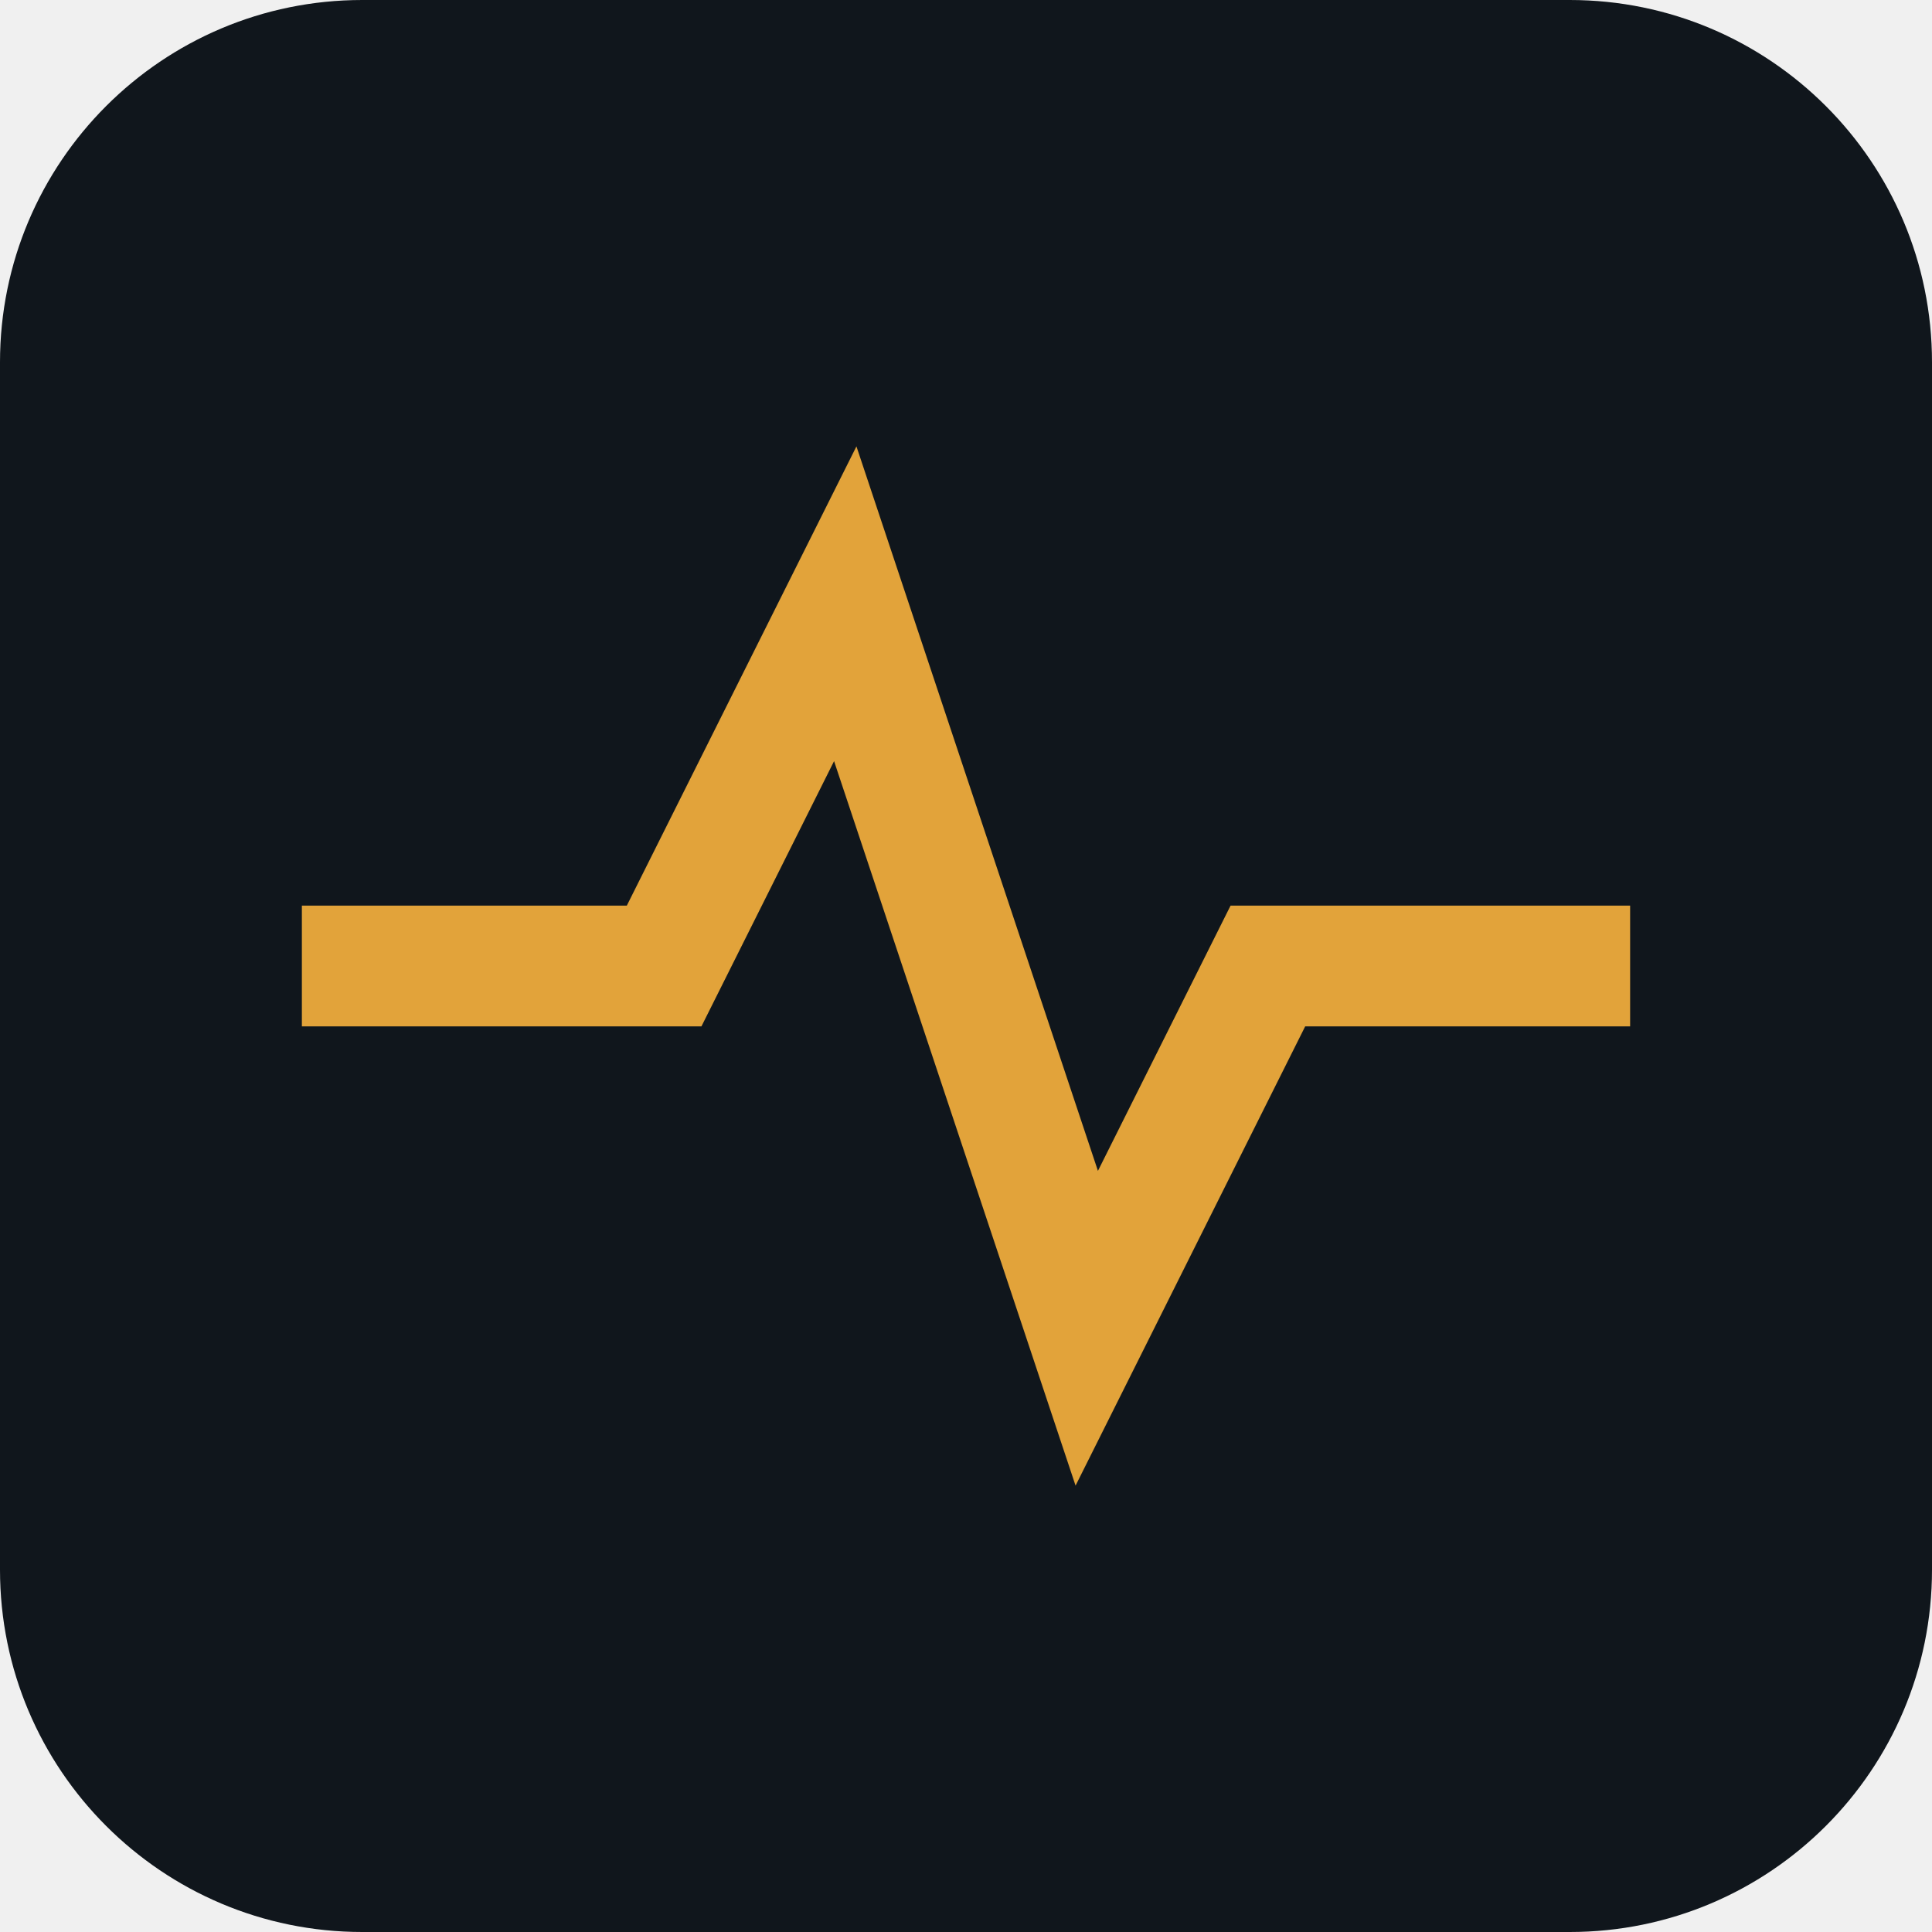
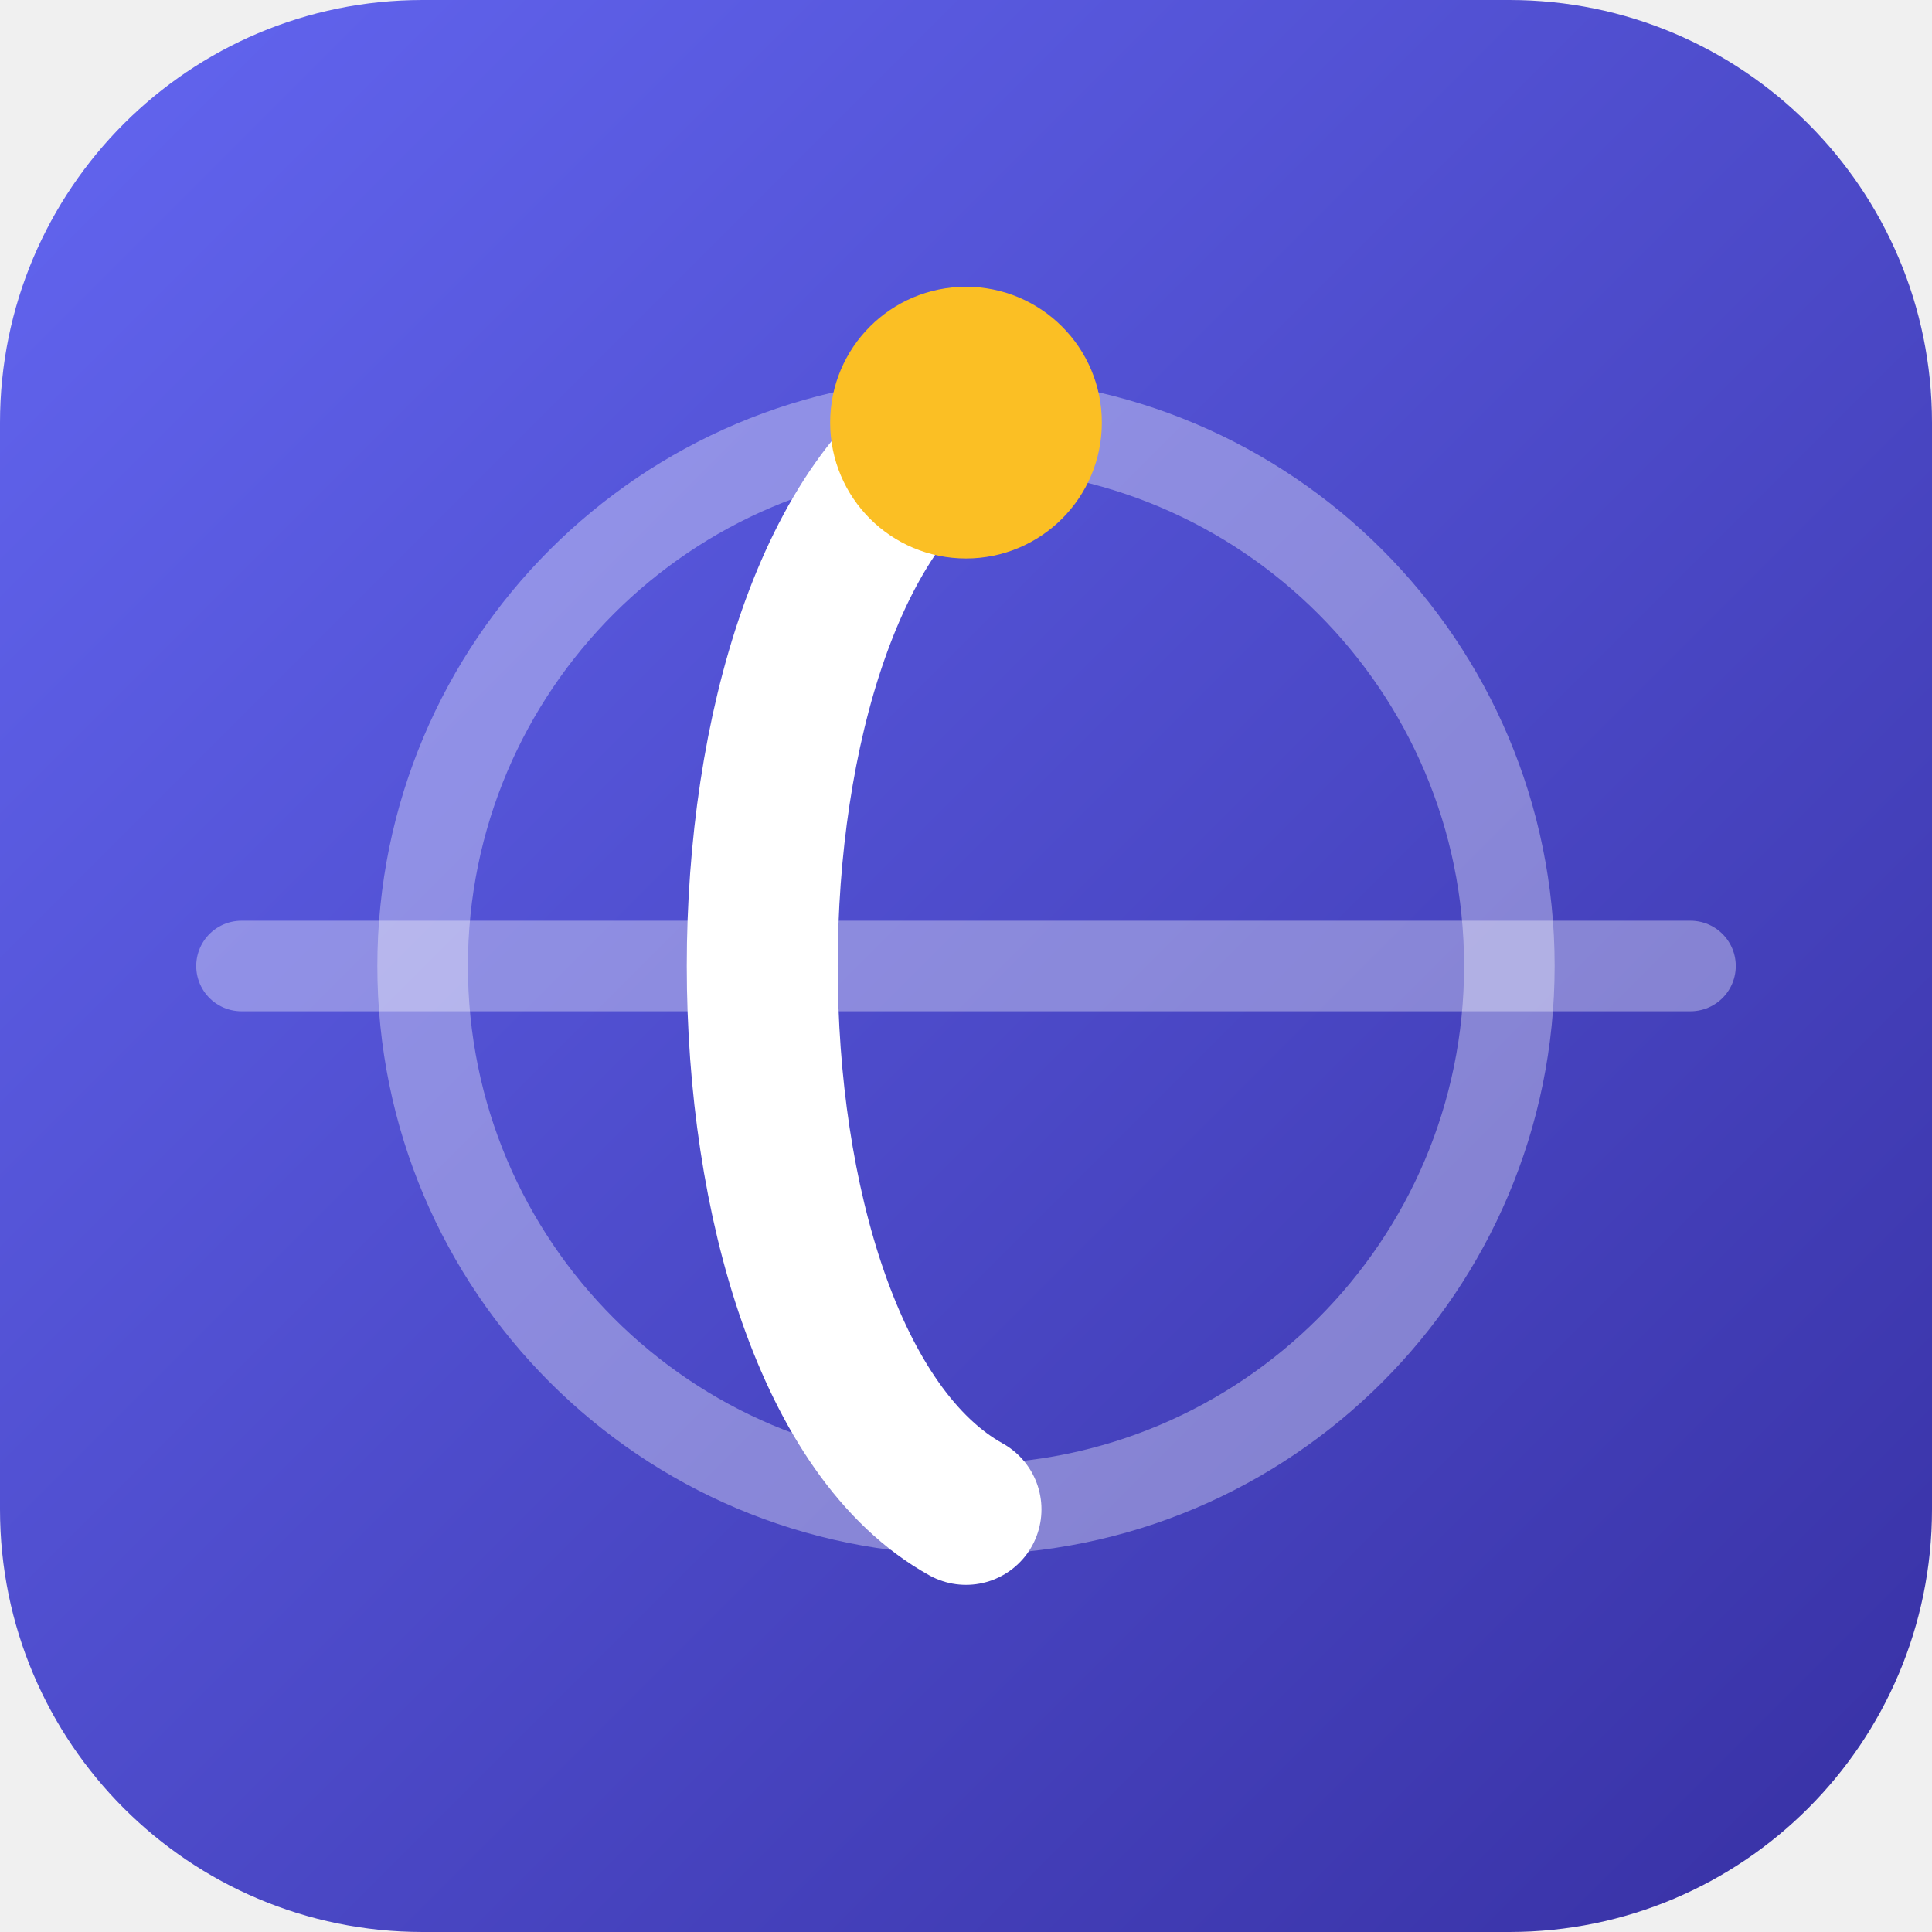
- <svg xmlns="http://www.w3.org/2000/svg" viewBox="0 0 32 32">
-   <rect width="32" height="32" rx="6" fill="#10161c" />
-   <path d="M5 16h6l3-6 4 12 3-6h6" fill="none" stroke="#e2a33a" stroke-width="2" />
+ <svg xmlns="http://www.w3.org/2000/svg" viewBox="0 0 64 64">
+   <defs>
+     <linearGradient id="ga" x1="0" y1="0" x2="1" y2="1">
+       <stop offset="0" stop-color="#6366f1" />
+       <stop offset="1" stop-color="#3730a3" />
+     </linearGradient>
+   </defs>
+   <rect width="64" height="64" rx="14" fill="url(#ga)" />
+   <circle cx="32" cy="32" r="18" fill="none" stroke="#fff" stroke-opacity=".35" stroke-width="3" />
+   <path d="M8 32h48" stroke="#fff" stroke-opacity=".35" stroke-width="3" stroke-linecap="round" />
+   <path d="M32 14c-9 5-9 31 0 36" fill="none" stroke="#fff" stroke-width="5" stroke-linecap="round" />
+   <circle cx="32" cy="14" r="4.5" fill="#fbbf24" />
</svg>
